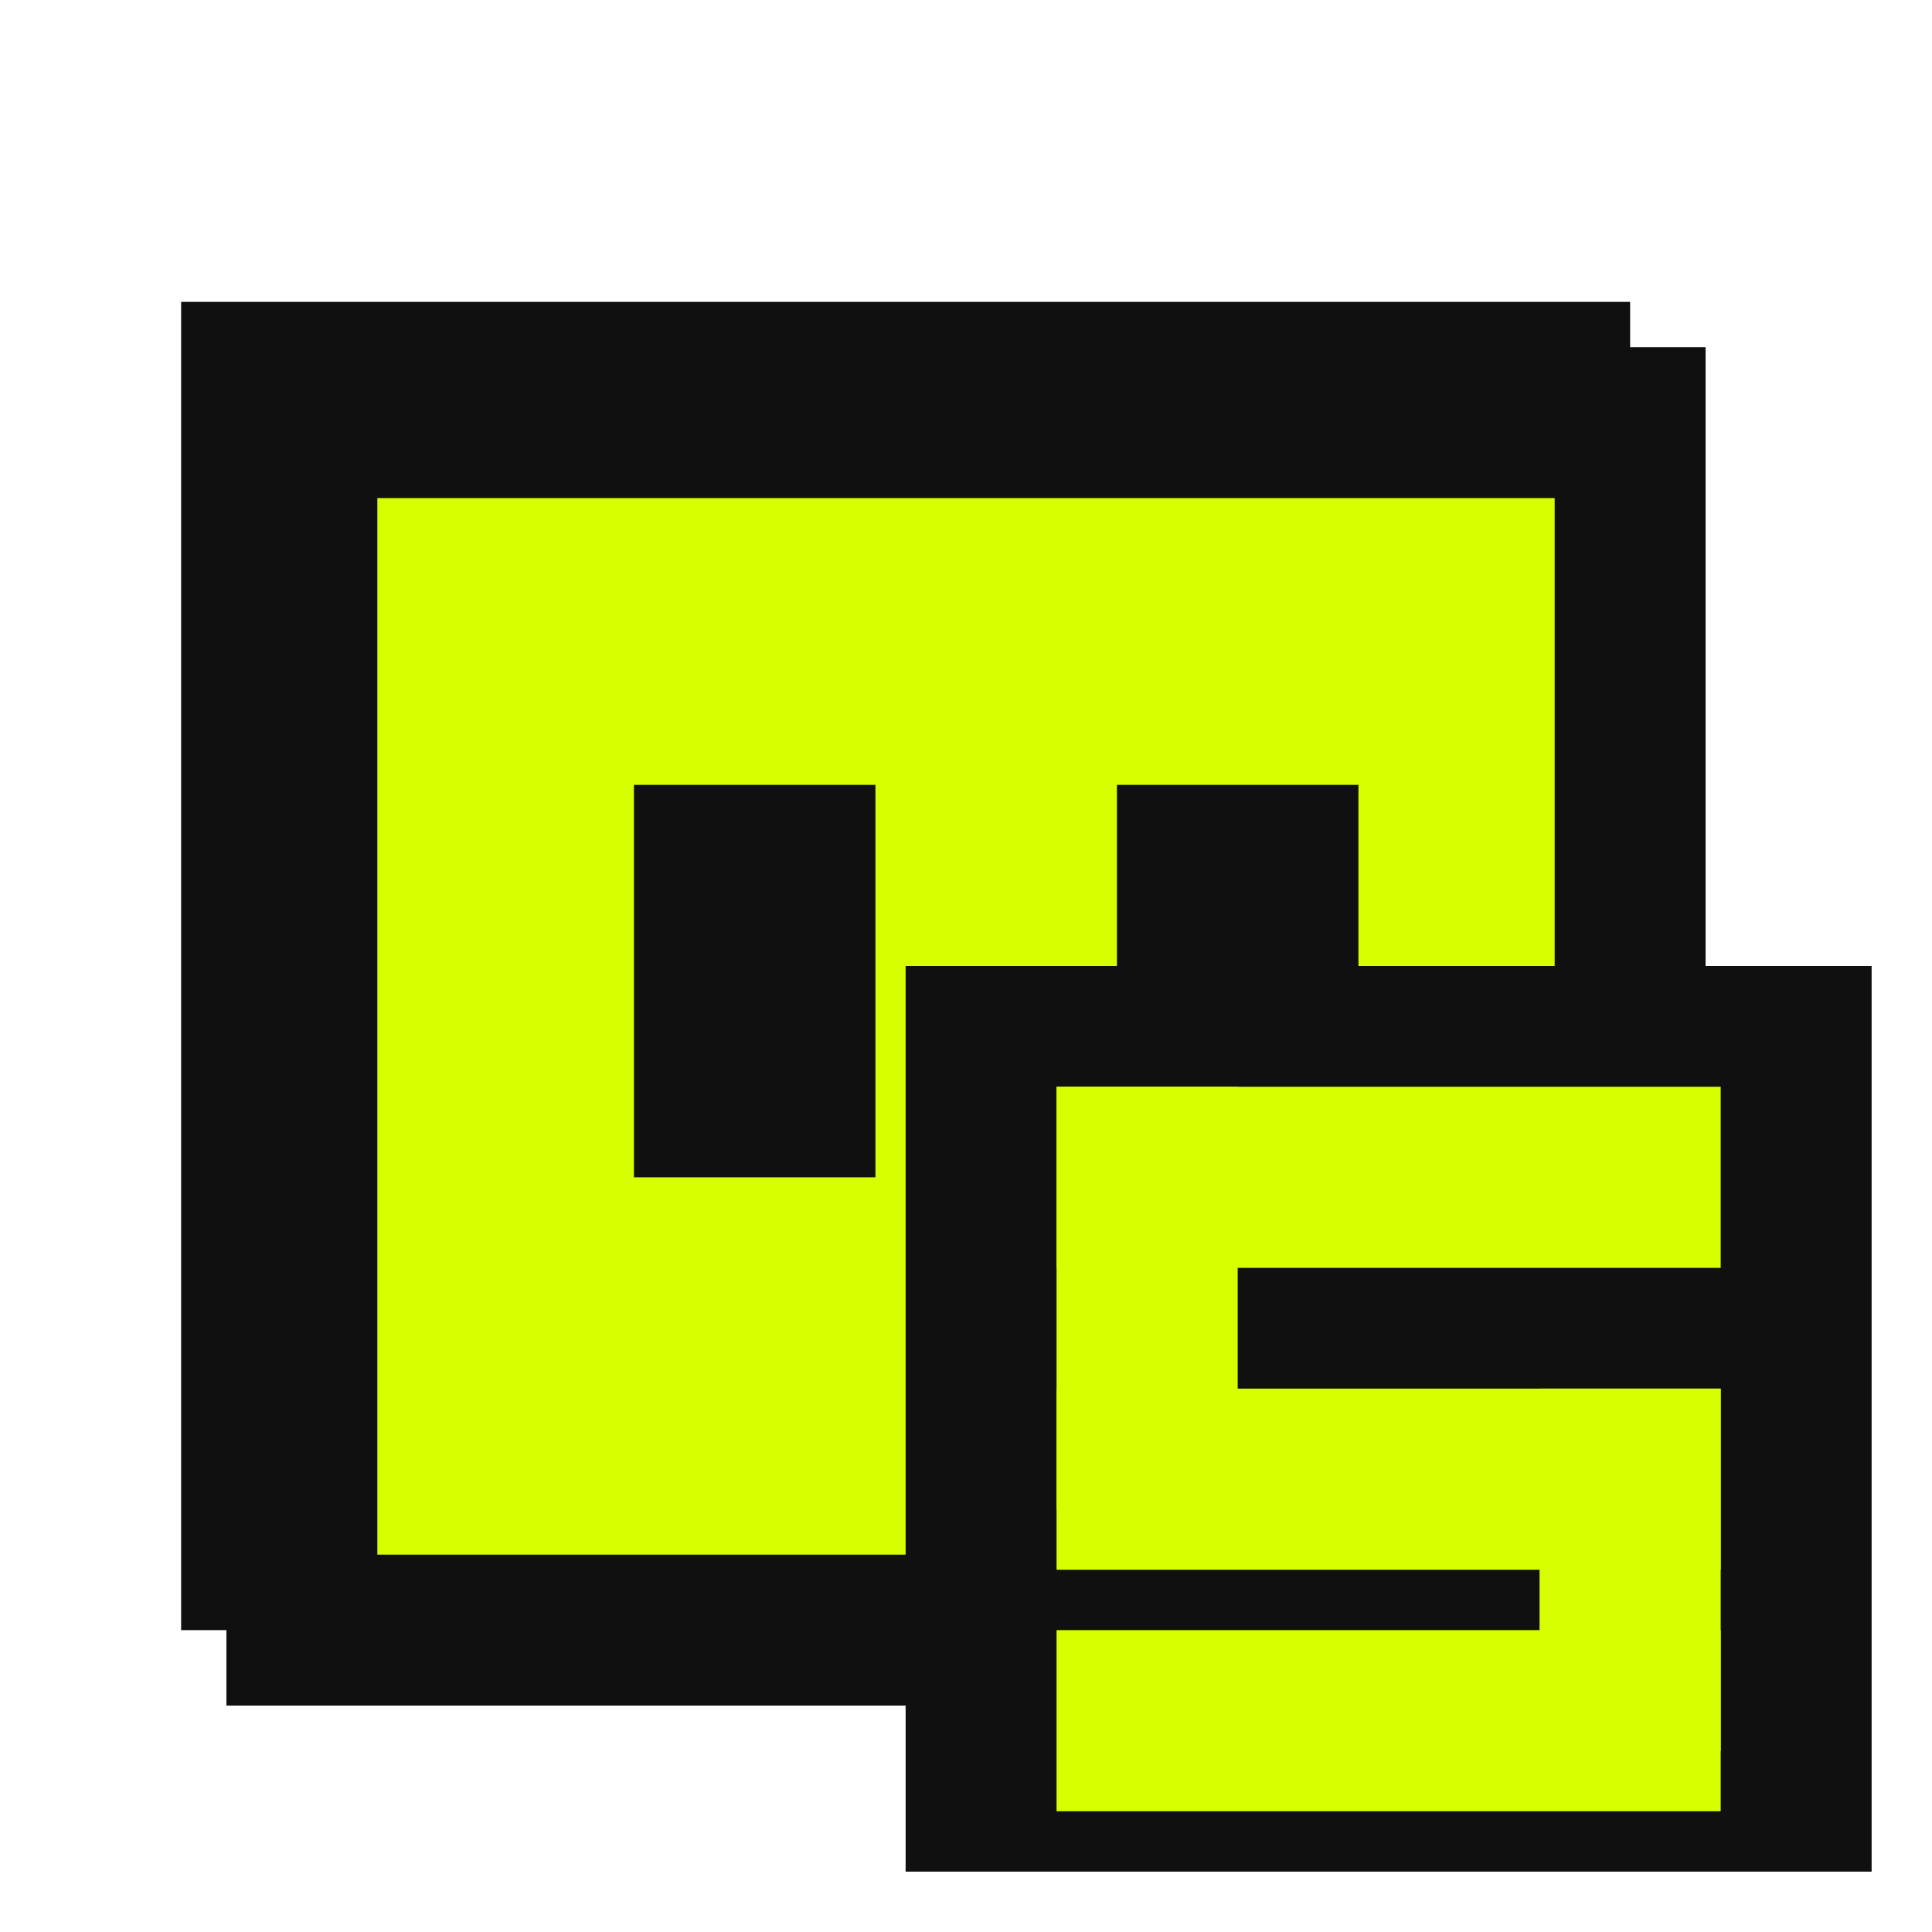
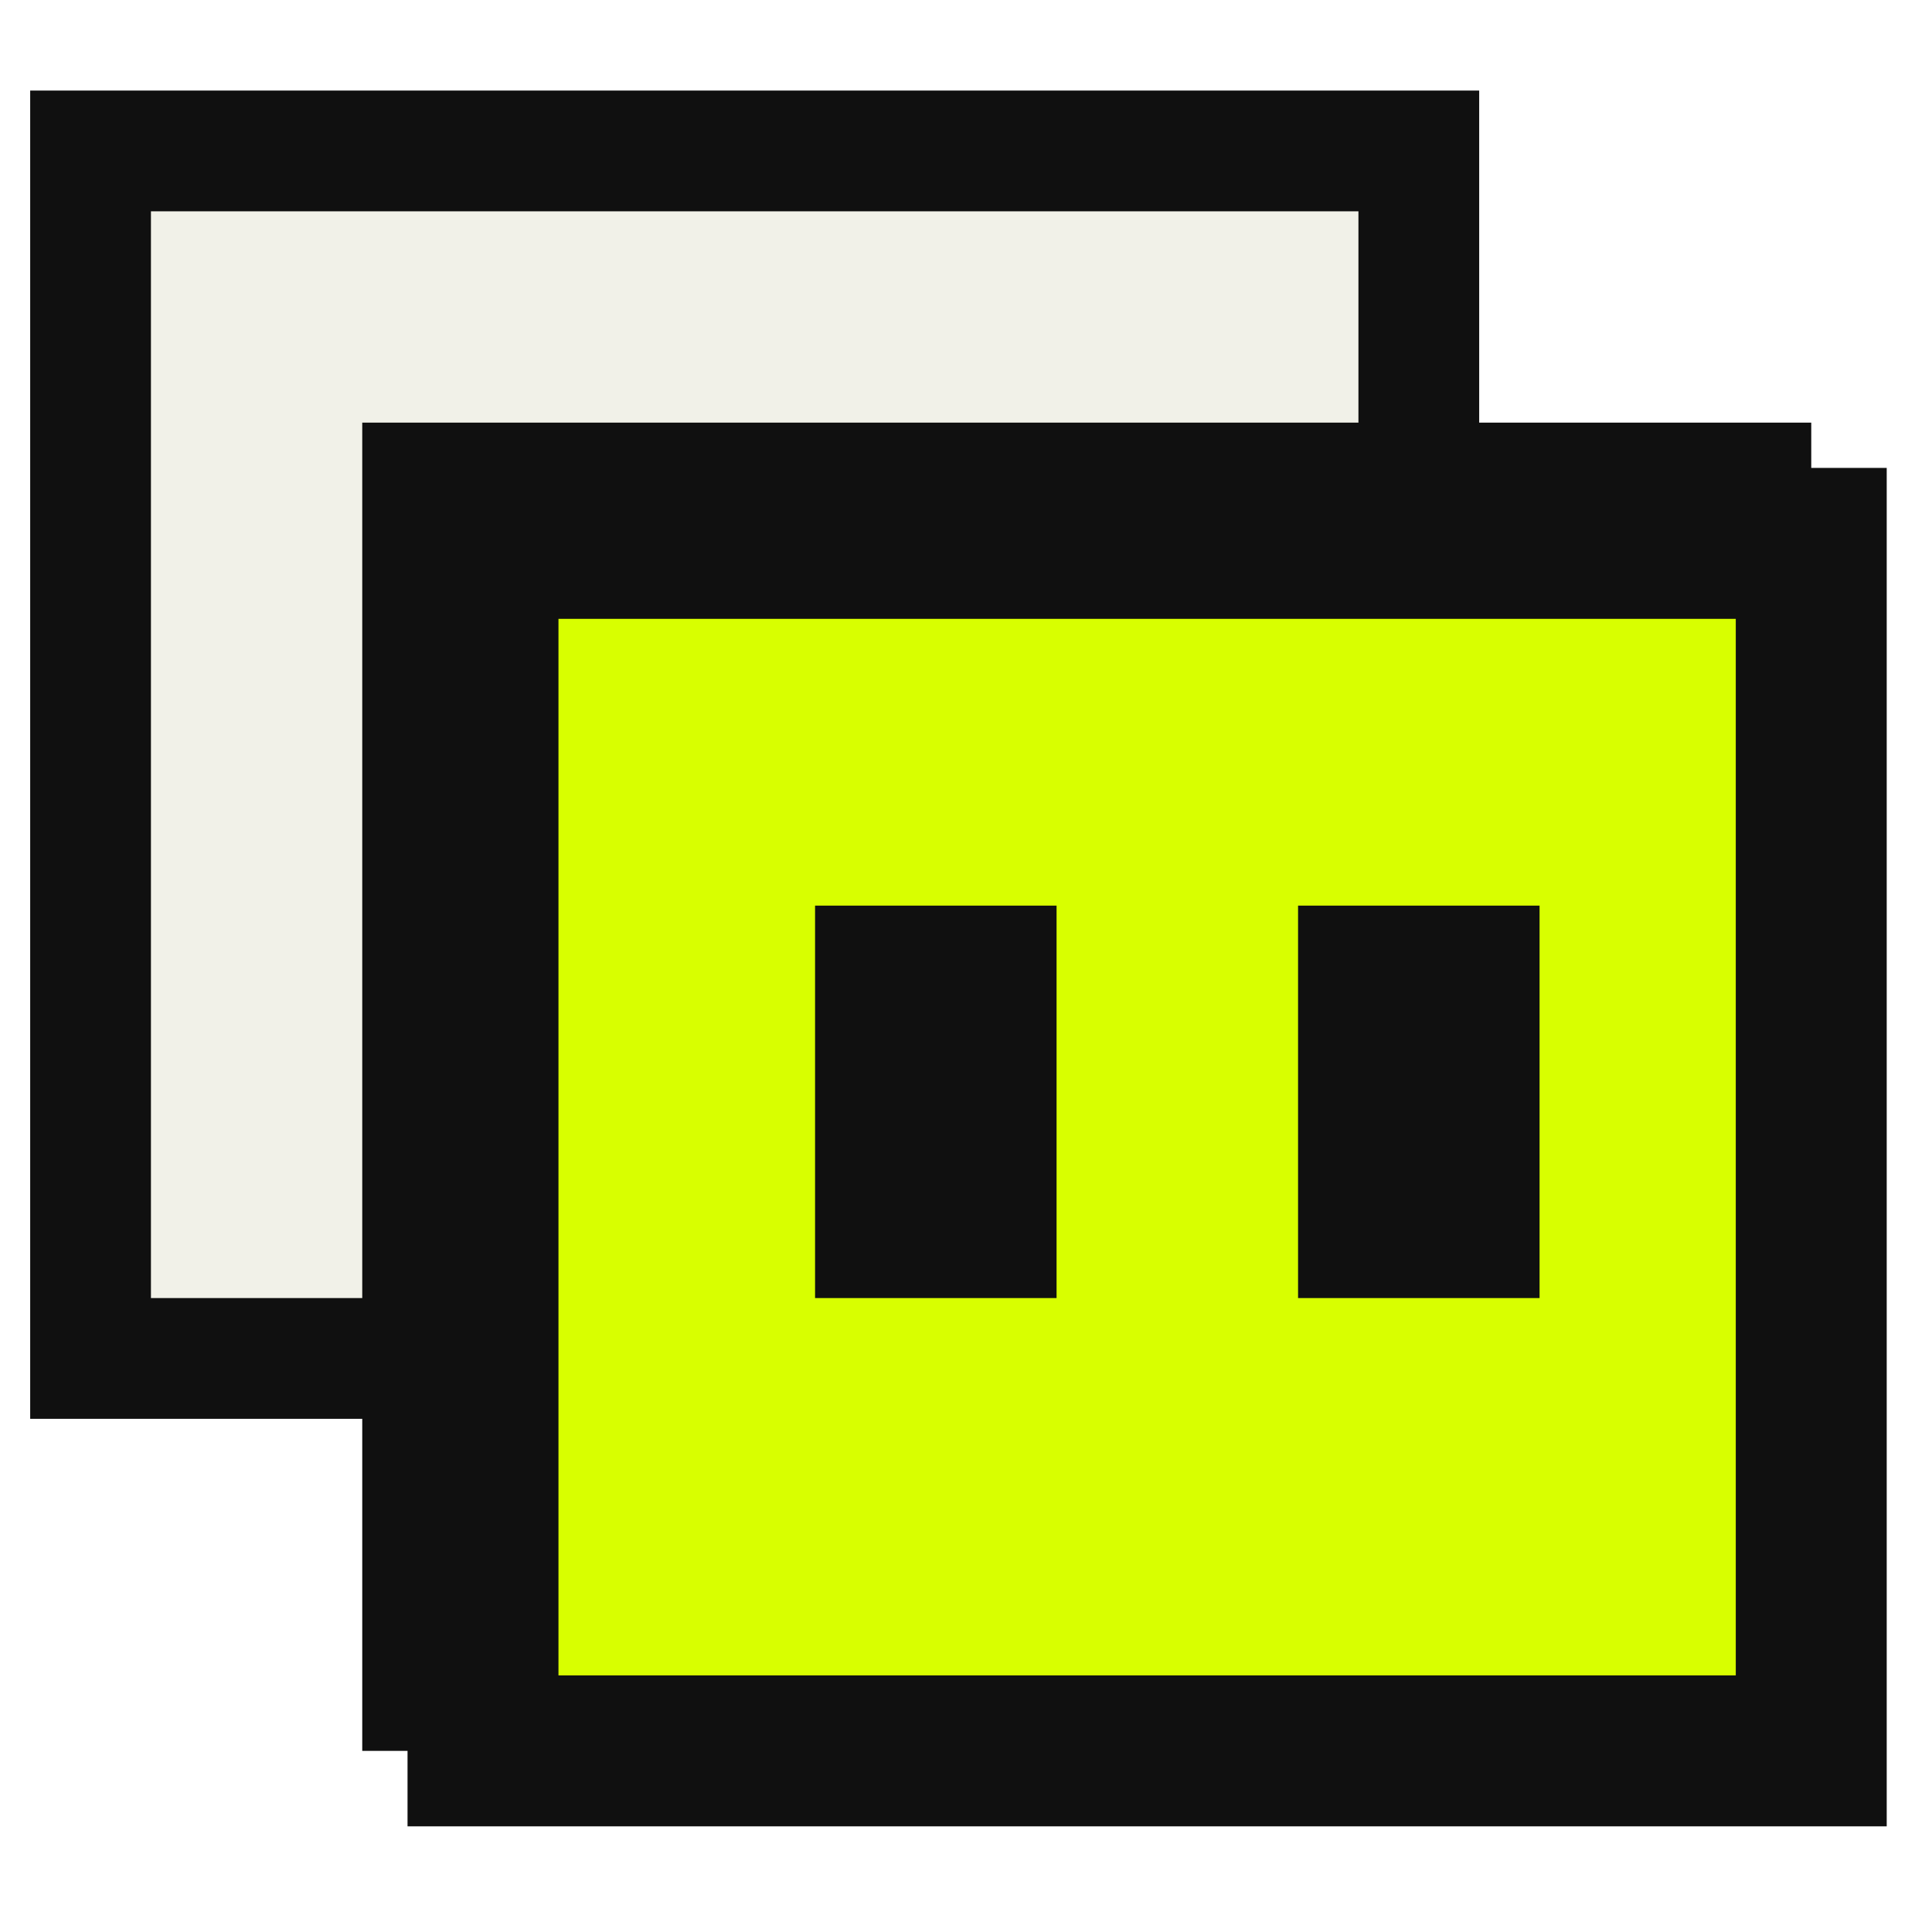
<svg xmlns="http://www.w3.org/2000/svg" viewBox="0 0 64 64">
-   <rect x="6" y="10" width="48" height="44" fill="#101010" />
-   <rect x="10" y="14" width="44" height="40" fill="#D8FF00" stroke="#101010" stroke-width="5" />
-   <rect x="21" y="26" width="8" height="13" fill="#101010" />
-   <rect x="37" y="26" width="8" height="13" fill="#101010" />
-   <rect x="30" y="32" width="32" height="30" fill="#101010" />
-   <rect x="35" y="36" width="22" height="6" fill="#D8FF00" />
-   <rect x="35" y="36" width="6" height="14" fill="#D8FF00" />
-   <rect x="35" y="46" width="22" height="6" fill="#D8FF00" />
-   <rect x="51" y="46" width="6" height="12" fill="#D8FF00" />
-   <rect x="35" y="54" width="22" height="6" fill="#D8FF00" />
+   <rect x="3" y="5" width="44" height="40" fill="#F1F1E8" stroke="#101010" stroke-width="4" />
+   <rect x="12" y="14" width="48" height="44" fill="#101010" />
+   <rect x="16" y="18" width="44" height="40" fill="#D8FF00" stroke="#101010" stroke-width="5" />
+   <rect x="27" y="30" width="8" height="13" fill="#101010" />
+   <rect x="43" y="30" width="8" height="13" fill="#101010" />
</svg>
